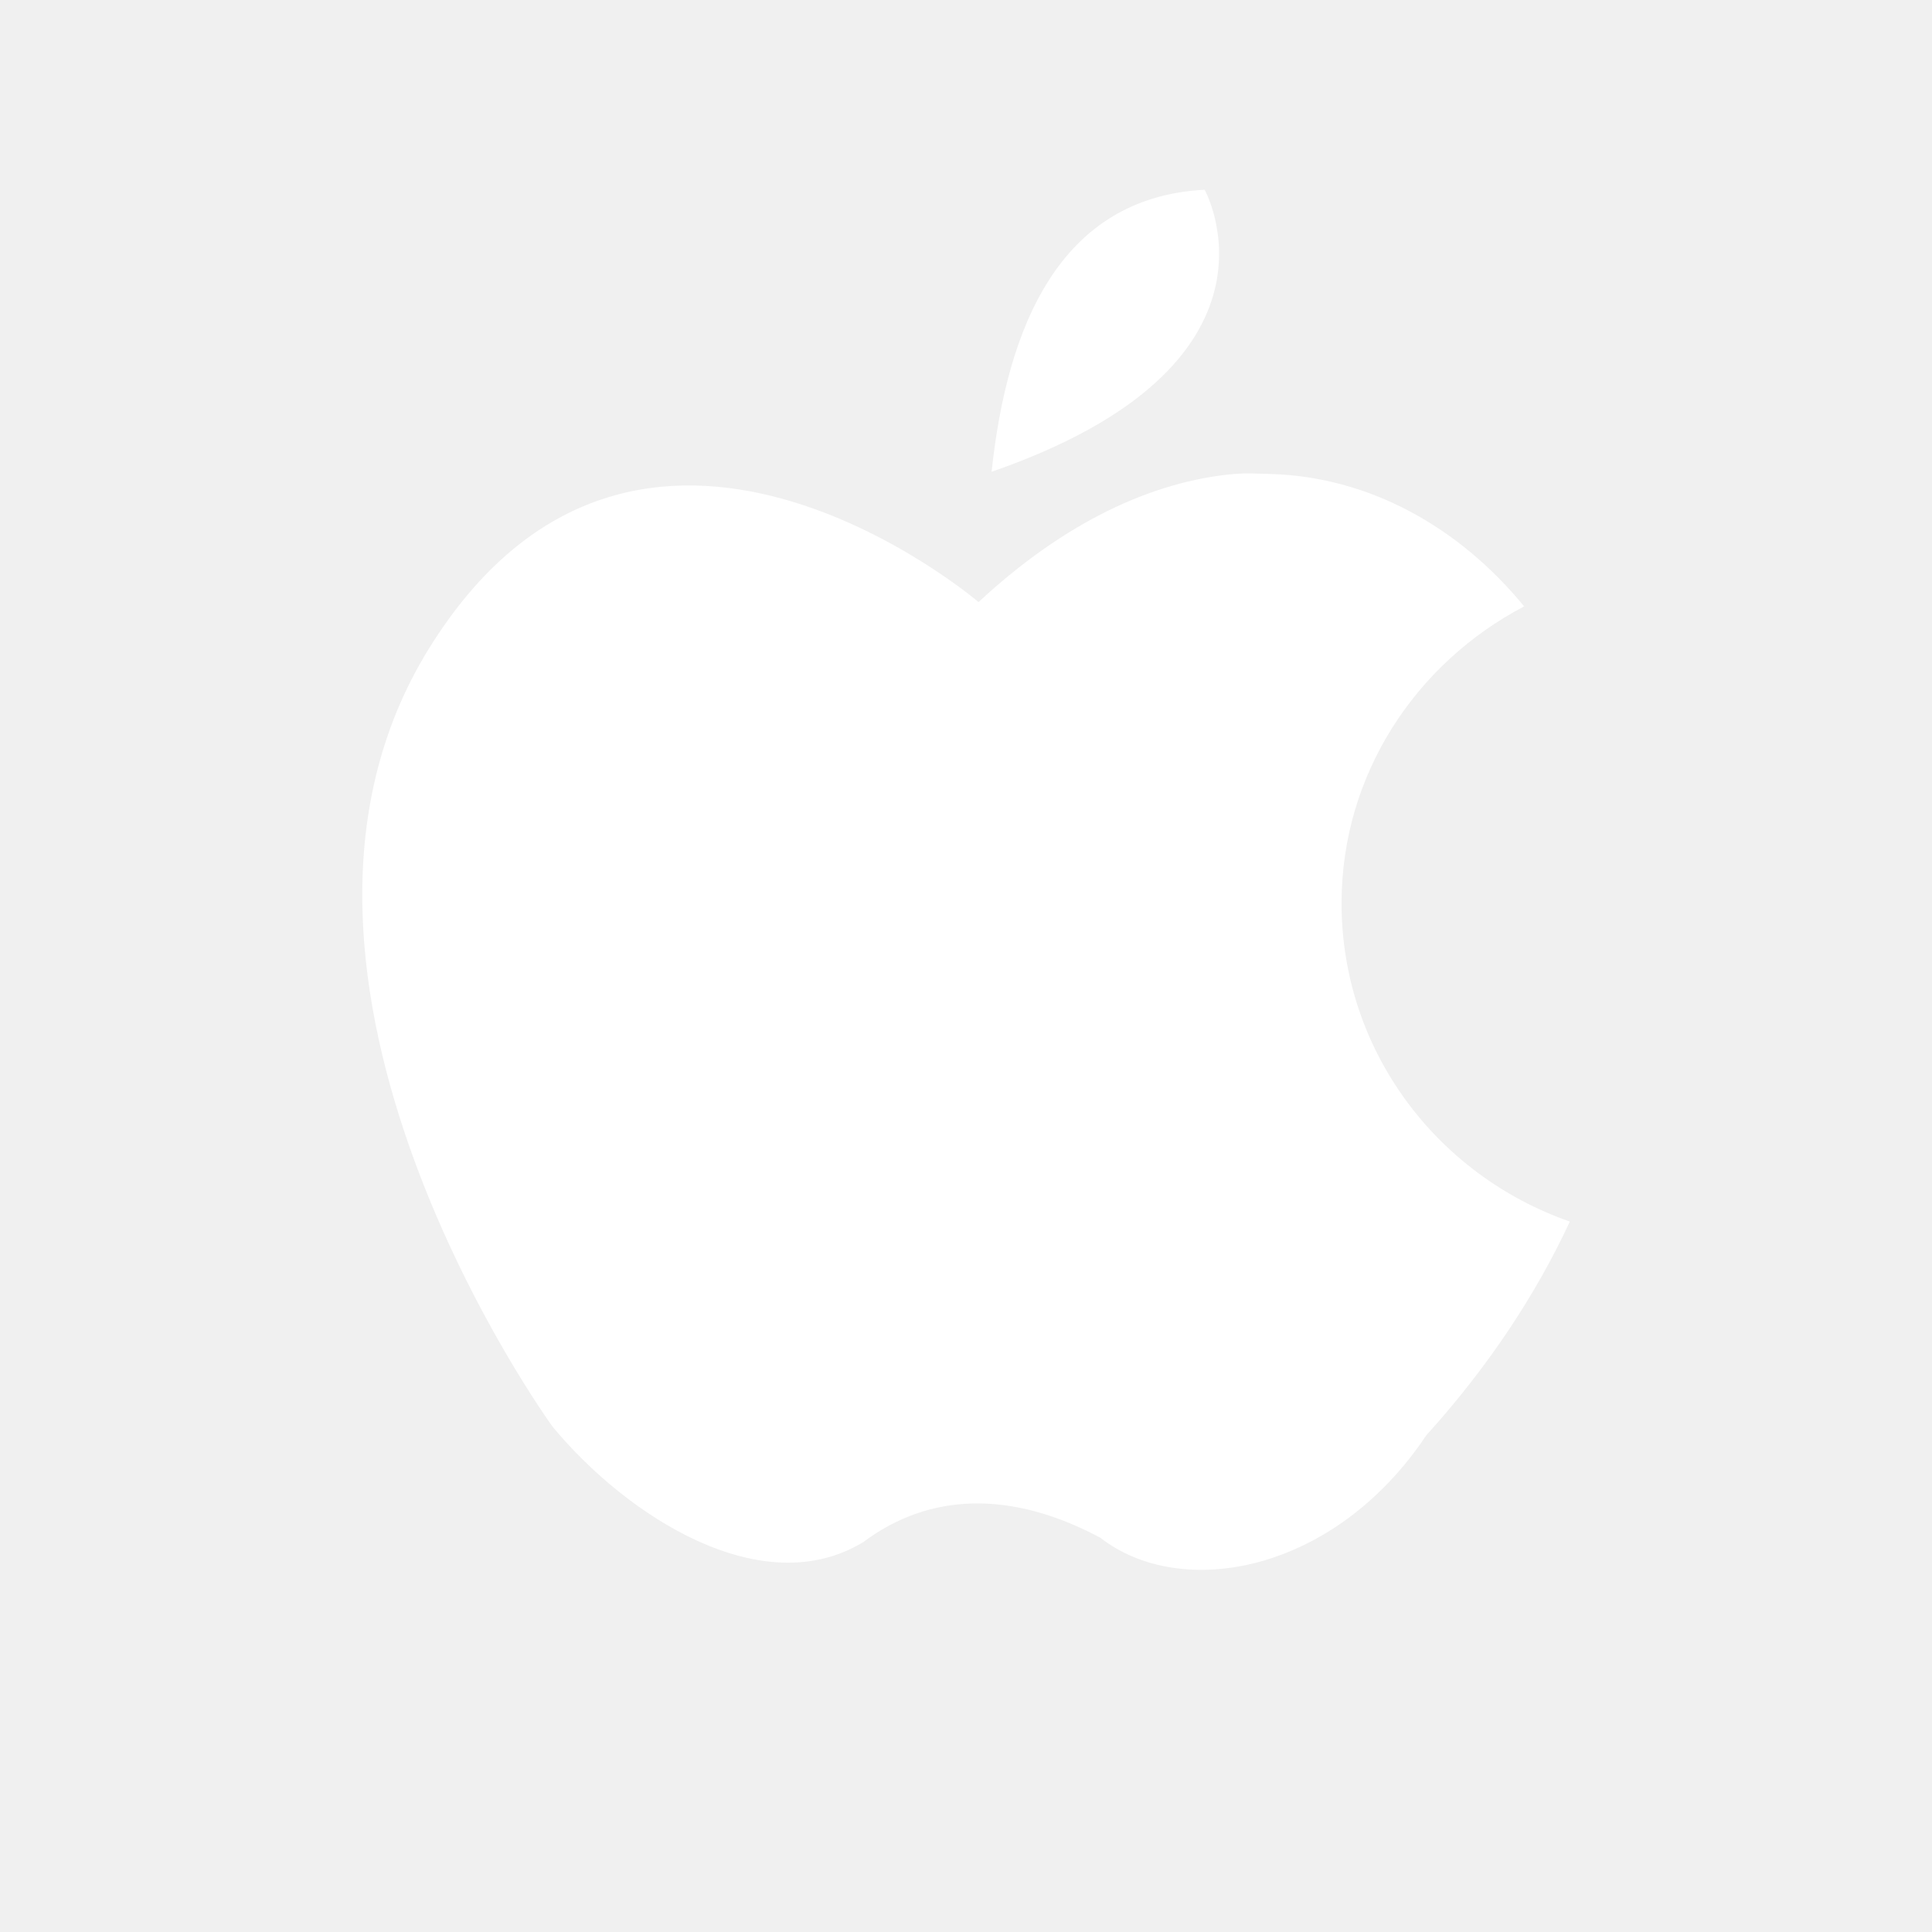
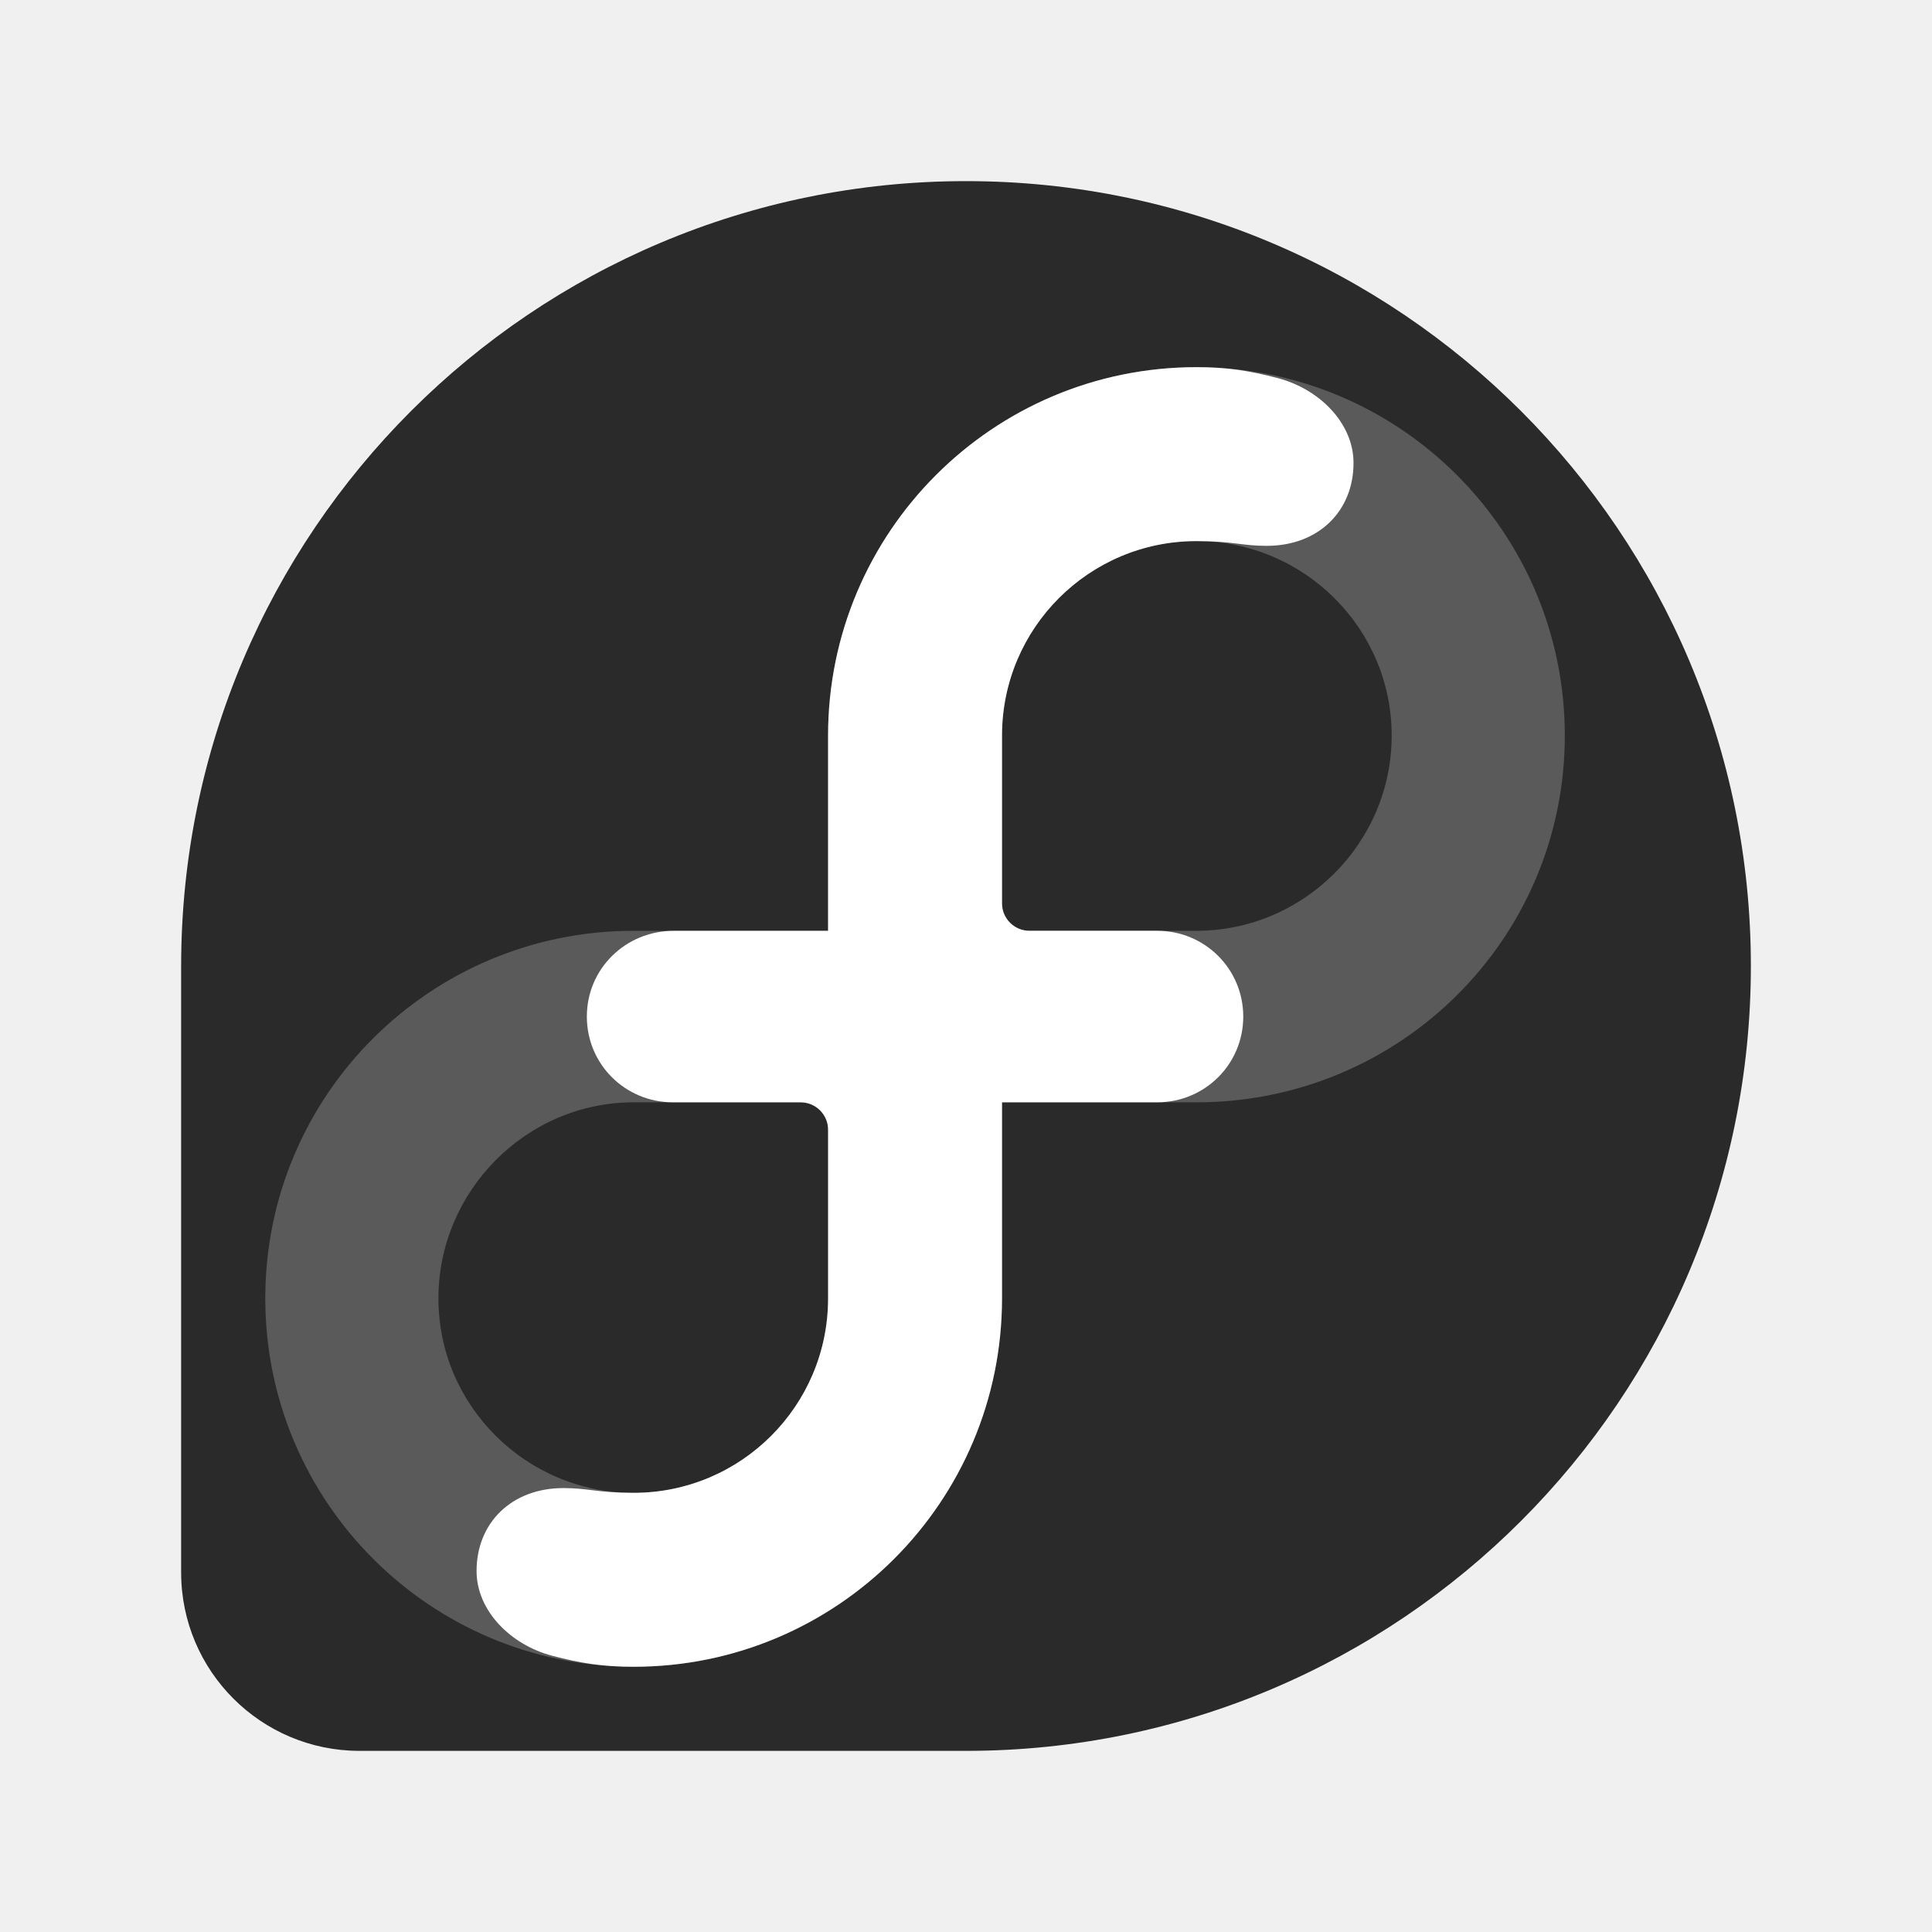
- <svg xmlns="http://www.w3.org/2000/svg" xmlns:xlink="http://www.w3.org/1999/xlink" width="28" height="28" id="svg3128" version="1.1">
-   <defs id="defs3">
-     <linearGradient id="linearGradient3753">
-       <stop style="stop-color:#ffffff;stop-opacity:1" offset="0" id="stop3755" />
-       <stop id="stop3761" offset="0.379" style="stop-color:#ffffff;stop-opacity:0.867;" />
-       <stop style="stop-color:#ffffff;stop-opacity:0;" offset="1" id="stop3757" />
-     </linearGradient>
-     <linearGradient id="linearGradient6020">
-       <stop style="stop-color:#ffffff;stop-opacity:1;" offset="0" id="stop6022" />
-       <stop style="stop-color:#ffffff;stop-opacity:0;" offset="1" id="stop6024" />
-     </linearGradient>
-     <linearGradient id="linearGradient5966">
-       <stop style="stop-color:#ffffff;stop-opacity:1;" offset="0" id="stop5968" />
-       <stop style="stop-color:#ffffff;stop-opacity:0;" offset="1" id="stop5970" />
-     </linearGradient>
-     <linearGradient id="linearGradient5820">
-       <stop style="stop-color:#ffffff;stop-opacity:1;" offset="0" id="stop5822" />
-       <stop style="stop-color:#ffffff;stop-opacity:0;" offset="1" id="stop5824" />
-     </linearGradient>
-     <linearGradient id="linearGradient5806">
-       <stop style="stop-color:#518417;stop-opacity:1;" offset="0" id="stop5808" />
-       <stop style="stop-color:#518417;stop-opacity:0;" offset="1" id="stop5810" />
-     </linearGradient>
-     <linearGradient id="linearGradient5796">
-       <stop style="stop-color:#ffffff;stop-opacity:1;" offset="0" id="stop5798" />
-       <stop style="stop-color:#ffffff;stop-opacity:0;" offset="1" id="stop5800" />
-     </linearGradient>
-     <linearGradient id="linearGradient5775">
-       <stop style="stop-color:#aef16e;stop-opacity:1;" offset="0" id="stop5777" />
-       <stop style="stop-color:#518417;stop-opacity:1" offset="1" id="stop5779" />
-     </linearGradient>
-     <linearGradient id="linearGradient5760">
-       <stop style="stop-color:#ffffff;stop-opacity:1;" offset="0" id="stop5762" />
-       <stop style="stop-color:#ffffff;stop-opacity:0;" offset="1" id="stop5764" />
-     </linearGradient>
-     <linearGradient id="linearGradient5742">
-       <stop style="stop-color:#73d216;stop-opacity:1;" offset="0" id="stop5744" />
-       <stop id="stop5750" offset="0.454" style="stop-color:#59a314;stop-opacity:0.894" />
-       <stop style="stop-color:#76d715;stop-opacity:1;" offset="1" id="stop5746" />
-     </linearGradient>
-     <linearGradient id="linearGradient5644">
-       <stop style="stop-color:#000000;stop-opacity:1;" offset="0" id="stop5646" />
-       <stop style="stop-color:#000000;stop-opacity:0;" offset="1" id="stop5648" />
-     </linearGradient>
-     <linearGradient id="linearGradient3974">
-       <stop style="stop-color:#ffffff;stop-opacity:0.915;" offset="0" id="stop3976" />
-       <stop style="stop-color:#ffffff;stop-opacity:0.079;" offset="1" id="stop3978" />
-     </linearGradient>
-     <linearGradient id="linearGradient3950">
-       <stop style="stop-color:#000000;stop-opacity:1;" offset="0" id="stop3952" />
-       <stop style="stop-color:#000000;stop-opacity:0;" offset="1" id="stop3954" />
-     </linearGradient>
-     <linearGradient id="linearGradient3942">
-       <stop style="stop-color:#b3b3b3;stop-opacity:1;" offset="0" id="stop3944" />
-       <stop style="stop-color:#535353;stop-opacity:1;" offset="1" id="stop3946" />
-     </linearGradient>
-     <linearGradient id="linearGradient3924">
-       <stop style="stop-color:#85d72a;stop-opacity:1;" offset="0" id="stop3926" />
-       <stop style="stop-color:#3e6514;stop-opacity:1;" offset="1" id="stop3928" />
-     </linearGradient>
-     <linearGradient id="linearGradient3914">
-       <stop style="stop-color:#ffffff;stop-opacity:1;" offset="0" id="stop3916" />
-       <stop style="stop-color:#ffffff;stop-opacity:1;" offset="0.288" id="stop4076" />
-       <stop style="stop-color:#cdcdcd;stop-opacity:1;" offset="0.612" id="stop4074" />
-       <stop style="stop-color:#ffffff;stop-opacity:1;" offset="1" id="stop3918" />
-     </linearGradient>
-     <radialGradient xlink:href="#linearGradient3924" id="radialGradient3930" gradientTransform="scale(0.999987,1.000013)" cx="16.106" cy="14.753" fx="16.106" fy="14.753" r="48.36" gradientUnits="userSpaceOnUse" />
-     <radialGradient xlink:href="#linearGradient3950" id="radialGradient3956" gradientTransform="scale(0.999978,1.000022)" cx="25.076" cy="24.44" fx="25.076" fy="24.44" r="25.745" gradientUnits="userSpaceOnUse" />
-     <radialGradient xlink:href="#linearGradient5644" id="radialGradient5650" cx="24.5" cy="41.5" fx="24.5" fy="41.5" r="15" gradientTransform="matrix(1,0,0,0.3,0,29.05)" gradientUnits="userSpaceOnUse" />
-     <radialGradient xlink:href="#linearGradient5644" id="radialGradient5730" gradientUnits="userSpaceOnUse" gradientTransform="matrix(1,0,0,0.3,0,29.05)" cx="24.5" cy="41.5" fx="24.5" fy="41.5" r="15" />
-     <radialGradient xlink:href="#linearGradient5796" id="radialGradient5802" cx="25.809" cy="20.621" fx="25.809" fy="20.621" r="21.183" gradientUnits="userSpaceOnUse" gradientTransform="matrix(2.168119,0,0,0.5958808,-30.14845,6.658054)" />
-     <linearGradient xlink:href="#linearGradient5806" id="linearGradient5812" x1="26.401" y1="39.524" x2="25.5" y2="34.934" gradientUnits="userSpaceOnUse" />
-     <radialGradient xlink:href="#linearGradient5966" id="radialGradient5972" cx="25.809" cy="5.698" fx="25.809" fy="5.698" r="20.683" gradientUnits="userSpaceOnUse" gradientTransform="matrix(2.280372,-6.1021511e-8,2.393738e-8,0.8939046,-34.28306,1.364417)" />
-     <radialGradient xlink:href="#linearGradient5966" id="radialGradient5976" gradientUnits="userSpaceOnUse" gradientTransform="matrix(2.429994,-6.5025315e-8,2.5507983e-8,0.9525564,-36.90727,0.2703136)" cx="25.809" cy="5.698" fx="25.809" fy="5.698" r="20.683" />
-     <linearGradient xlink:href="#linearGradient6020" id="linearGradient6026" x1="27.735" y1="1.75" x2="27.515" y2="18.75" gradientUnits="userSpaceOnUse" gradientTransform="translate(-5.5,51.5)" />
-     <radialGradient xlink:href="#linearGradient5820" id="radialGradient3093" gradientUnits="userSpaceOnUse" gradientTransform="matrix(1.585366,0,0,0.7279469,33.84756,5.623676)" cx="27.594" cy="33.119" fx="27.594" fy="33.119" r="11.531" />
-     <radialGradient xlink:href="#linearGradient5760" id="radialGradient3096" gradientUnits="userSpaceOnUse" gradientTransform="matrix(2.906674,0,0,3.32388,2.898575,-62.8383)" cx="25.49" cy="29.74" fx="25.49" fy="29.74" r="13.979" />
-     <radialGradient xlink:href="#linearGradient5775" id="radialGradient3098" gradientUnits="userSpaceOnUse" gradientTransform="matrix(1.009191,0,0,1.149754,49.75195,-3.522879)" cx="26.99" cy="38.446" fx="26.99" fy="38.446" r="16.884" />
-     <radialGradient xlink:href="#linearGradient3753" id="radialGradient3759" cx="24.078" cy="10.877" fx="24.078" fy="10.877" r="18" gradientUnits="userSpaceOnUse" gradientTransform="matrix(0,2.229351,-2.359298,0,49.88024,-47.22139)" />
-     <radialGradient xlink:href="#linearGradient5644" id="radialGradient3787" gradientUnits="userSpaceOnUse" gradientTransform="matrix(1,0,0,0.3,0,29.05)" cx="24.5" cy="41.5" fx="24.5" fy="41.5" r="15" />
-     <radialGradient xlink:href="#linearGradient5644" id="radialGradient3789" gradientUnits="userSpaceOnUse" gradientTransform="matrix(1,0,0,0.3,0,29.05)" cx="24.5" cy="41.5" fx="24.5" fy="41.5" r="15" />
-     <radialGradient xlink:href="#linearGradient3753" id="radialGradient3067" gradientUnits="userSpaceOnUse" gradientTransform="matrix(0,2.229351,-2.359298,0,49.88024,-47.22139)" cx="24.078" cy="10.877" fx="24.078" fy="10.877" r="18" />
-     <radialGradient xlink:href="#linearGradient3753" id="radialGradient3073" gradientUnits="userSpaceOnUse" gradientTransform="matrix(0,2.229351,-2.359298,0,49.88024,-47.22139)" cx="24.078" cy="10.877" fx="24.078" fy="10.877" r="18" />
-     <radialGradient xlink:href="#linearGradient3753" id="radialGradient3056" gradientUnits="userSpaceOnUse" gradientTransform="matrix(0,2.477056,-2.621442,0,52.69158,-56.72367)" cx="24.078" cy="10.877" fx="24.078" fy="10.877" r="18" />
-     <radialGradient xlink:href="#linearGradient3753" id="radialGradient3059" gradientUnits="userSpaceOnUse" gradientTransform="matrix(0,2.477056,-2.621442,0,52.69158,-56.72367)" cx="24.078" cy="10.877" fx="24.078" fy="10.877" r="18" />
-     <radialGradient xlink:href="#linearGradient3753" id="radialGradient3062" gradientUnits="userSpaceOnUse" gradientTransform="matrix(0,1.067154,-1.129357,0,23.11171,3.139349)" cx="24.078" cy="10.877" fx="24.078" fy="10.877" r="18" />
-     <linearGradient xlink:href="#linearGradient5742" id="linearGradient3411" x1="14.399" y1="15.893" x2="7.193" y2="2.595" gradientUnits="userSpaceOnUse" />
+ <svg xmlns="http://www.w3.org/2000/svg" width="48" height="48" id="svg2942" version="1.0">
+   <defs id="defs2944">
+     <filter style="color-interpolation-filters:sRGB;" id="filter907">
+       <feColorMatrix type="hueRotate" values="2" result="color1" id="feColorMatrix903" />
+       <feColorMatrix type="saturate" values="0" result="fbSourceGraphic" id="feColorMatrix905" />
+       <feColorMatrix result="fbSourceGraphicAlpha" in="fbSourceGraphic" values="0 0 0 -1 0 0 0 0 -1 0 0 0 0 -1 0 0 0 0 1 0" id="feColorMatrix909" />
+       <feColorMatrix id="feColorMatrix911" type="hueRotate" values="3" result="color1" in="fbSourceGraphic" />
+       <feColorMatrix id="feColorMatrix913" type="saturate" values="0" result="fbSourceGraphic" />
+       <feColorMatrix result="fbSourceGraphicAlpha" in="fbSourceGraphic" values="0 0 0 -1 0 0 0 0 -1 0 0 0 0 -1 0 0 0 0 1 0" id="feColorMatrix915" />
+       <feColorMatrix id="feColorMatrix917" type="hueRotate" values="3" result="color1" in="fbSourceGraphic" />
+       <feColorMatrix id="feColorMatrix919" type="saturate" values="0" result="color2" />
+     </filter>
  </defs>
-   <g id="layer1" transform="translate(0,-20)">
-     <g id="g3219" style="opacity:0">
-       <path transform="matrix(1.156468,0,0,1.156424,43.88757,19.83014)" d="m -29.947,17.872 -3.603,-0.004 -1.805,-3.118 1.805,-3.118 3.603,-0.004 1.798,3.122 z" id="path3058" style="fill:#000000;fill-opacity:1;stroke:none" />
-       <path style="fill:#000000;fill-opacity:1;stroke:none" id="path3060" d="m -29.947,17.872 -3.603,-0.004 -1.805,-3.118 1.805,-3.118 3.603,-0.004 1.798,3.122 z" transform="matrix(1.156468,0,0,1.156468,51.55392,15.47006)" />
-       <path transform="matrix(1.156468,0,0,1.156468,51.47876,24.41414)" d="m -29.947,17.872 -3.603,-0.004 -1.805,-3.118 1.805,-3.118 3.603,-0.004 1.798,3.122 z" id="path3062" style="fill:#000000;fill-opacity:1;stroke:none" />
+   <g id="layer1">
+     <g transform="matrix(0.170626, 0, 0, 0.170626, 2.65323, 2.56053)" id="g1917" style="filter:url(#filter907)">
+       <path d="M 239.393,125.659 C 239.393,62.537 188.227,11.367 125.11,11.367 C 62.021,11.367 10.87,62.494 10.826,125.576 L 10.823,125.571 L 10.823,214.015 L 10.826,214.022 C 10.861,228.344 22.477,239.936 36.811,239.936 C 36.852,239.936 36.891,239.931 36.932,239.931 L 36.94,239.936 L 125.156,239.936 L 125.156,239.936 C 188.25,239.91 239.393,188.762 239.393,125.659 z " style="fill: rgb(0, 50, 92); fill-opacity: 1;;opacity:1" id="speech-bubble" />
+       <g id="f-script" transform="matrix(0.905882, 0, 0, 0.905907, 10.8235, 11.3669)" style="fill: rgb(0, 108, 169); fill-opacity: 1;;opacity:1">
+         <path id="f-script-path" style="fill: rgb(0, 108, 169); fill-opacity: 1;;opacity:1" d="M 163.202,29.904 C 130.498,29.904 103.989,56.414 103.989,89.116 C 103.989,89.127 103.989,89.142 103.989,89.157 L 103.989,120.496 L 72.746,120.496 C 72.741,120.496 72.741,120.496 72.738,120.496 C 40.035,120.496 13.526,146.877 13.526,179.577 C 13.526,212.282 40.036,238.791 72.738,238.791 C 105.437,238.791 131.947,212.282 131.947,179.577 C 131.947,179.565 131.947,179.554 131.947,179.536 L 131.947,148.067 L 163.189,148.067 C 163.196,148.067 163.199,148.067 163.202,148.067 C 195.901,148.067 222.411,121.816 222.411,89.116 C 222.411,56.414 195.901,29.904 163.202,29.904 z M 103.989,179.633 C 103.964,196.864 89.979,210.833 72.738,210.833 C 55.479,210.833 41.358,196.841 41.358,179.582 C 41.358,162.317 55.479,148.066 72.738,148.066 C 72.752,148.066 72.766,148.066 72.779,148.066 L 99.558,148.066 C 99.567,148.066 99.572,148.066 99.578,148.066 C 102.016,148.066 103.993,150.039 103.993,152.473 C 103.993,152.478 103.99,152.478 103.99,152.484 L 103.99,179.633 L 103.989,179.633 z M 163.199,120.496 C 163.189,120.496 163.179,120.496 163.17,120.496 L 136.373,120.496 C 136.367,120.496 136.36,120.496 136.357,120.496 C 133.919,120.496 131.947,118.524 131.947,116.084 L 131.947,116.083 L 131.947,89.065 C 131.976,71.824 145.957,57.86 163.199,57.86 C 180.458,57.86 194.582,71.853 194.582,89.115 C 194.582,106.375 180.458,120.496 163.199,120.496 z " />
+       </g>
+       <path id="blue-inifity-connectors" style="fill: rgb(255, 255, 255);;opacity:1" d="M 105.025,120.525 L 105.025,92.134 C 105.025,92.121 105.025,92.108 105.025,92.097 C 105.025,62.472 129.039,38.456 158.665,38.456 C 163.159,38.456 166.353,38.963 170.512,40.051 C 176.579,41.642 181.533,46.612 181.536,52.397 C 181.539,59.391 176.462,64.475 168.875,64.475 C 165.261,64.475 163.955,63.783 158.663,63.783 C 143.043,63.783 130.378,76.433 130.352,92.051 L 130.352,116.526 L 130.352,116.527 C 130.352,118.738 132.138,120.524 134.347,120.524 C 134.35,120.524 134.356,120.524 134.361,120.524 L 152.952,120.524 C 159.88,120.524 165.475,126.071 165.48,133.018 C 165.48,139.967 159.877,145.501 152.952,145.501 L 130.352,145.501 L 130.352,174.009 C 130.352,174.025 130.352,174.035 130.352,174.051 C 130.352,203.674 106.337,227.688 76.715,227.688 C 72.22,227.688 69.027,227.182 64.867,226.092 C 58.801,224.502 53.845,219.53 53.842,213.747 C 53.842,206.755 58.915,201.669 66.505,201.669 C 70.116,201.669 71.426,202.362 76.715,202.362 C 92.335,202.362 105.004,189.711 105.028,174.098 C 105.028,174.098 105.028,149.499 105.028,149.494 C 105.028,147.288 103.237,145.502 101.028,145.502 C 101.026,145.502 101.023,145.502 101.019,145.502 L 82.429,145.502 C 75.499,145.502 69.9,139.973 69.9,133.022 C 69.898,126.032 75.557,120.526 82.56,120.526 L 105.025,120.526 L 105.025,120.525 z " />
    </g>
-     <path style="fill:#ffffff;fill-opacity:1;stroke:none" d="m 17.458,22.75 c -2.11,0.11 -2.865,2.002 -3.087,4.087 4.499,-1.558 3.087,-4.087 3.087,-4.087 z m 0.441,4.118 c -1.192,0.103 -2.47,0.698 -3.717,1.858 0,0 -4.94,-4.223 -7.97,0.681 -2.939,4.757 1.796,11.269 1.796,11.269 1.083,1.308 3.044,2.562 4.505,1.672 0.952,-0.713 2.135,-0.756 3.434,-0.062 1.164,0.908 3.383,0.525 4.725,-1.486 0.909,-1.003 1.598,-2.06 2.079,-3.096 -1.931,-0.673 -3.308,-2.484 -3.308,-4.613 0,-1.87 1.077,-3.48 2.646,-4.303 -0.947,-1.154 -2.249,-1.881 -3.686,-1.919 -0.166,-0.004 -0.334,-0.015 -0.504,0 z" id="path3210" />
  </g>
-   <g id="layer2" transform="translate(0,-20)" />
-   <g id="layer3" transform="translate(0,-20)" />
</svg>
